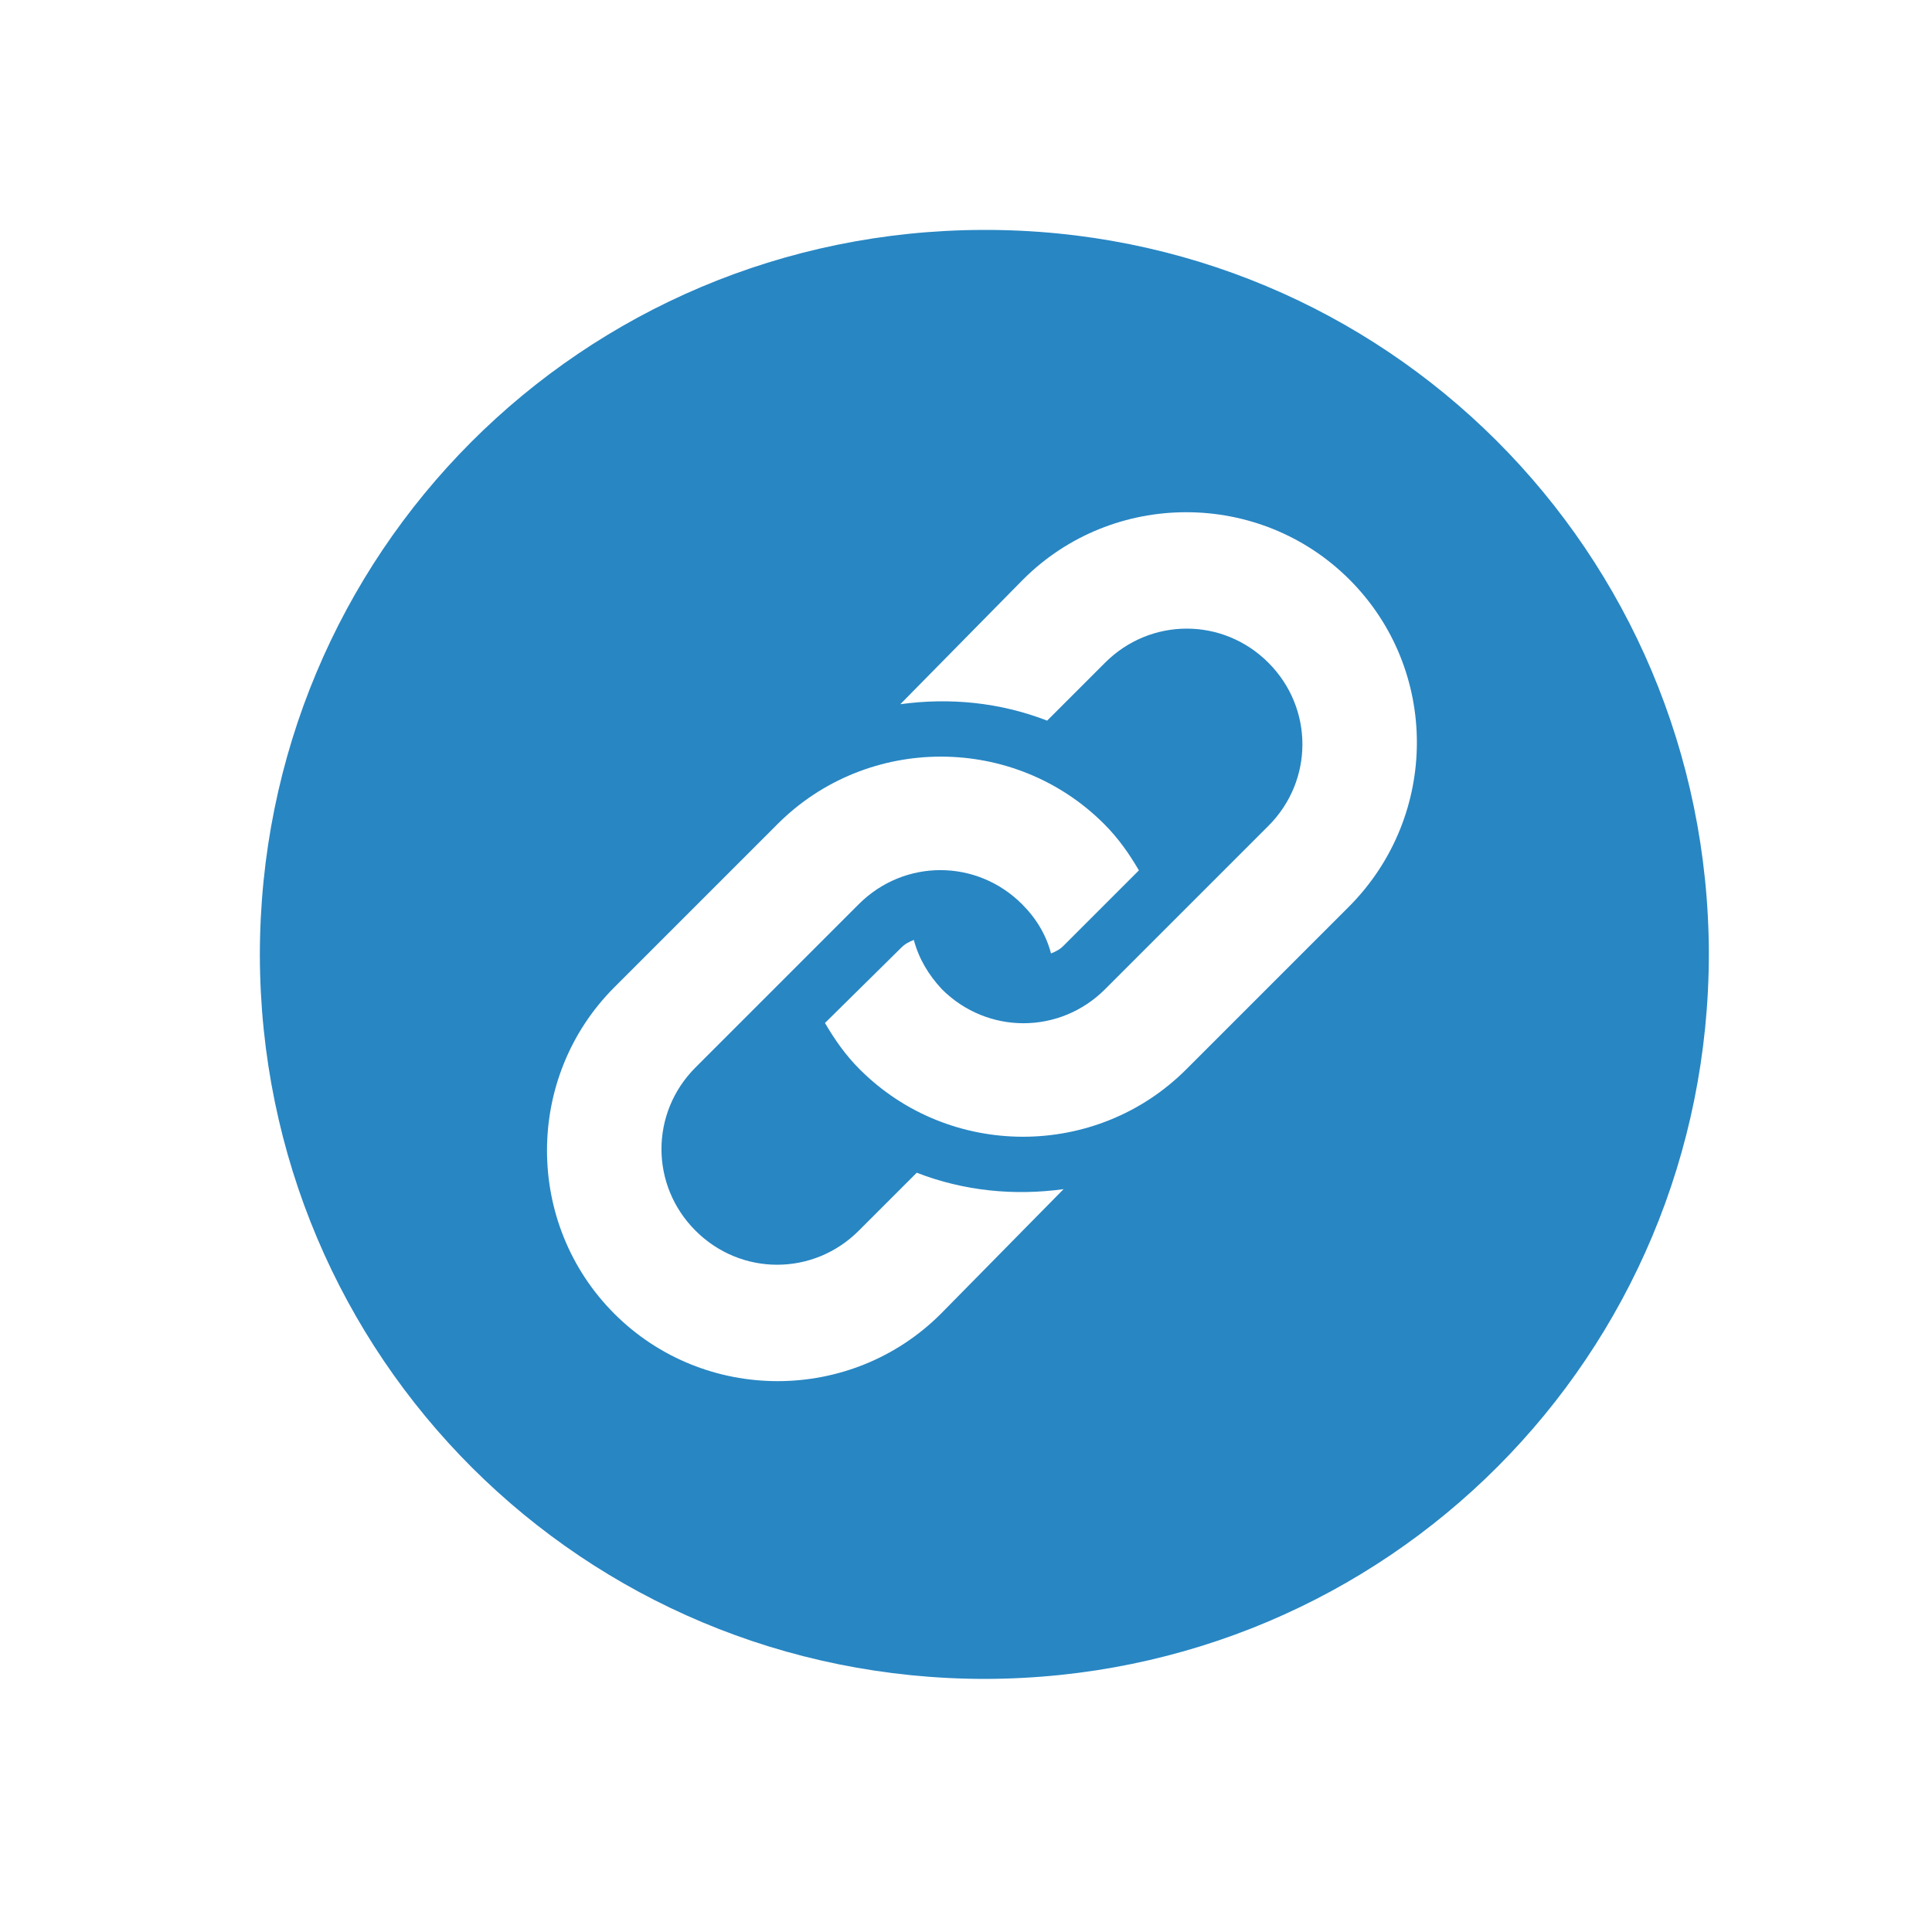
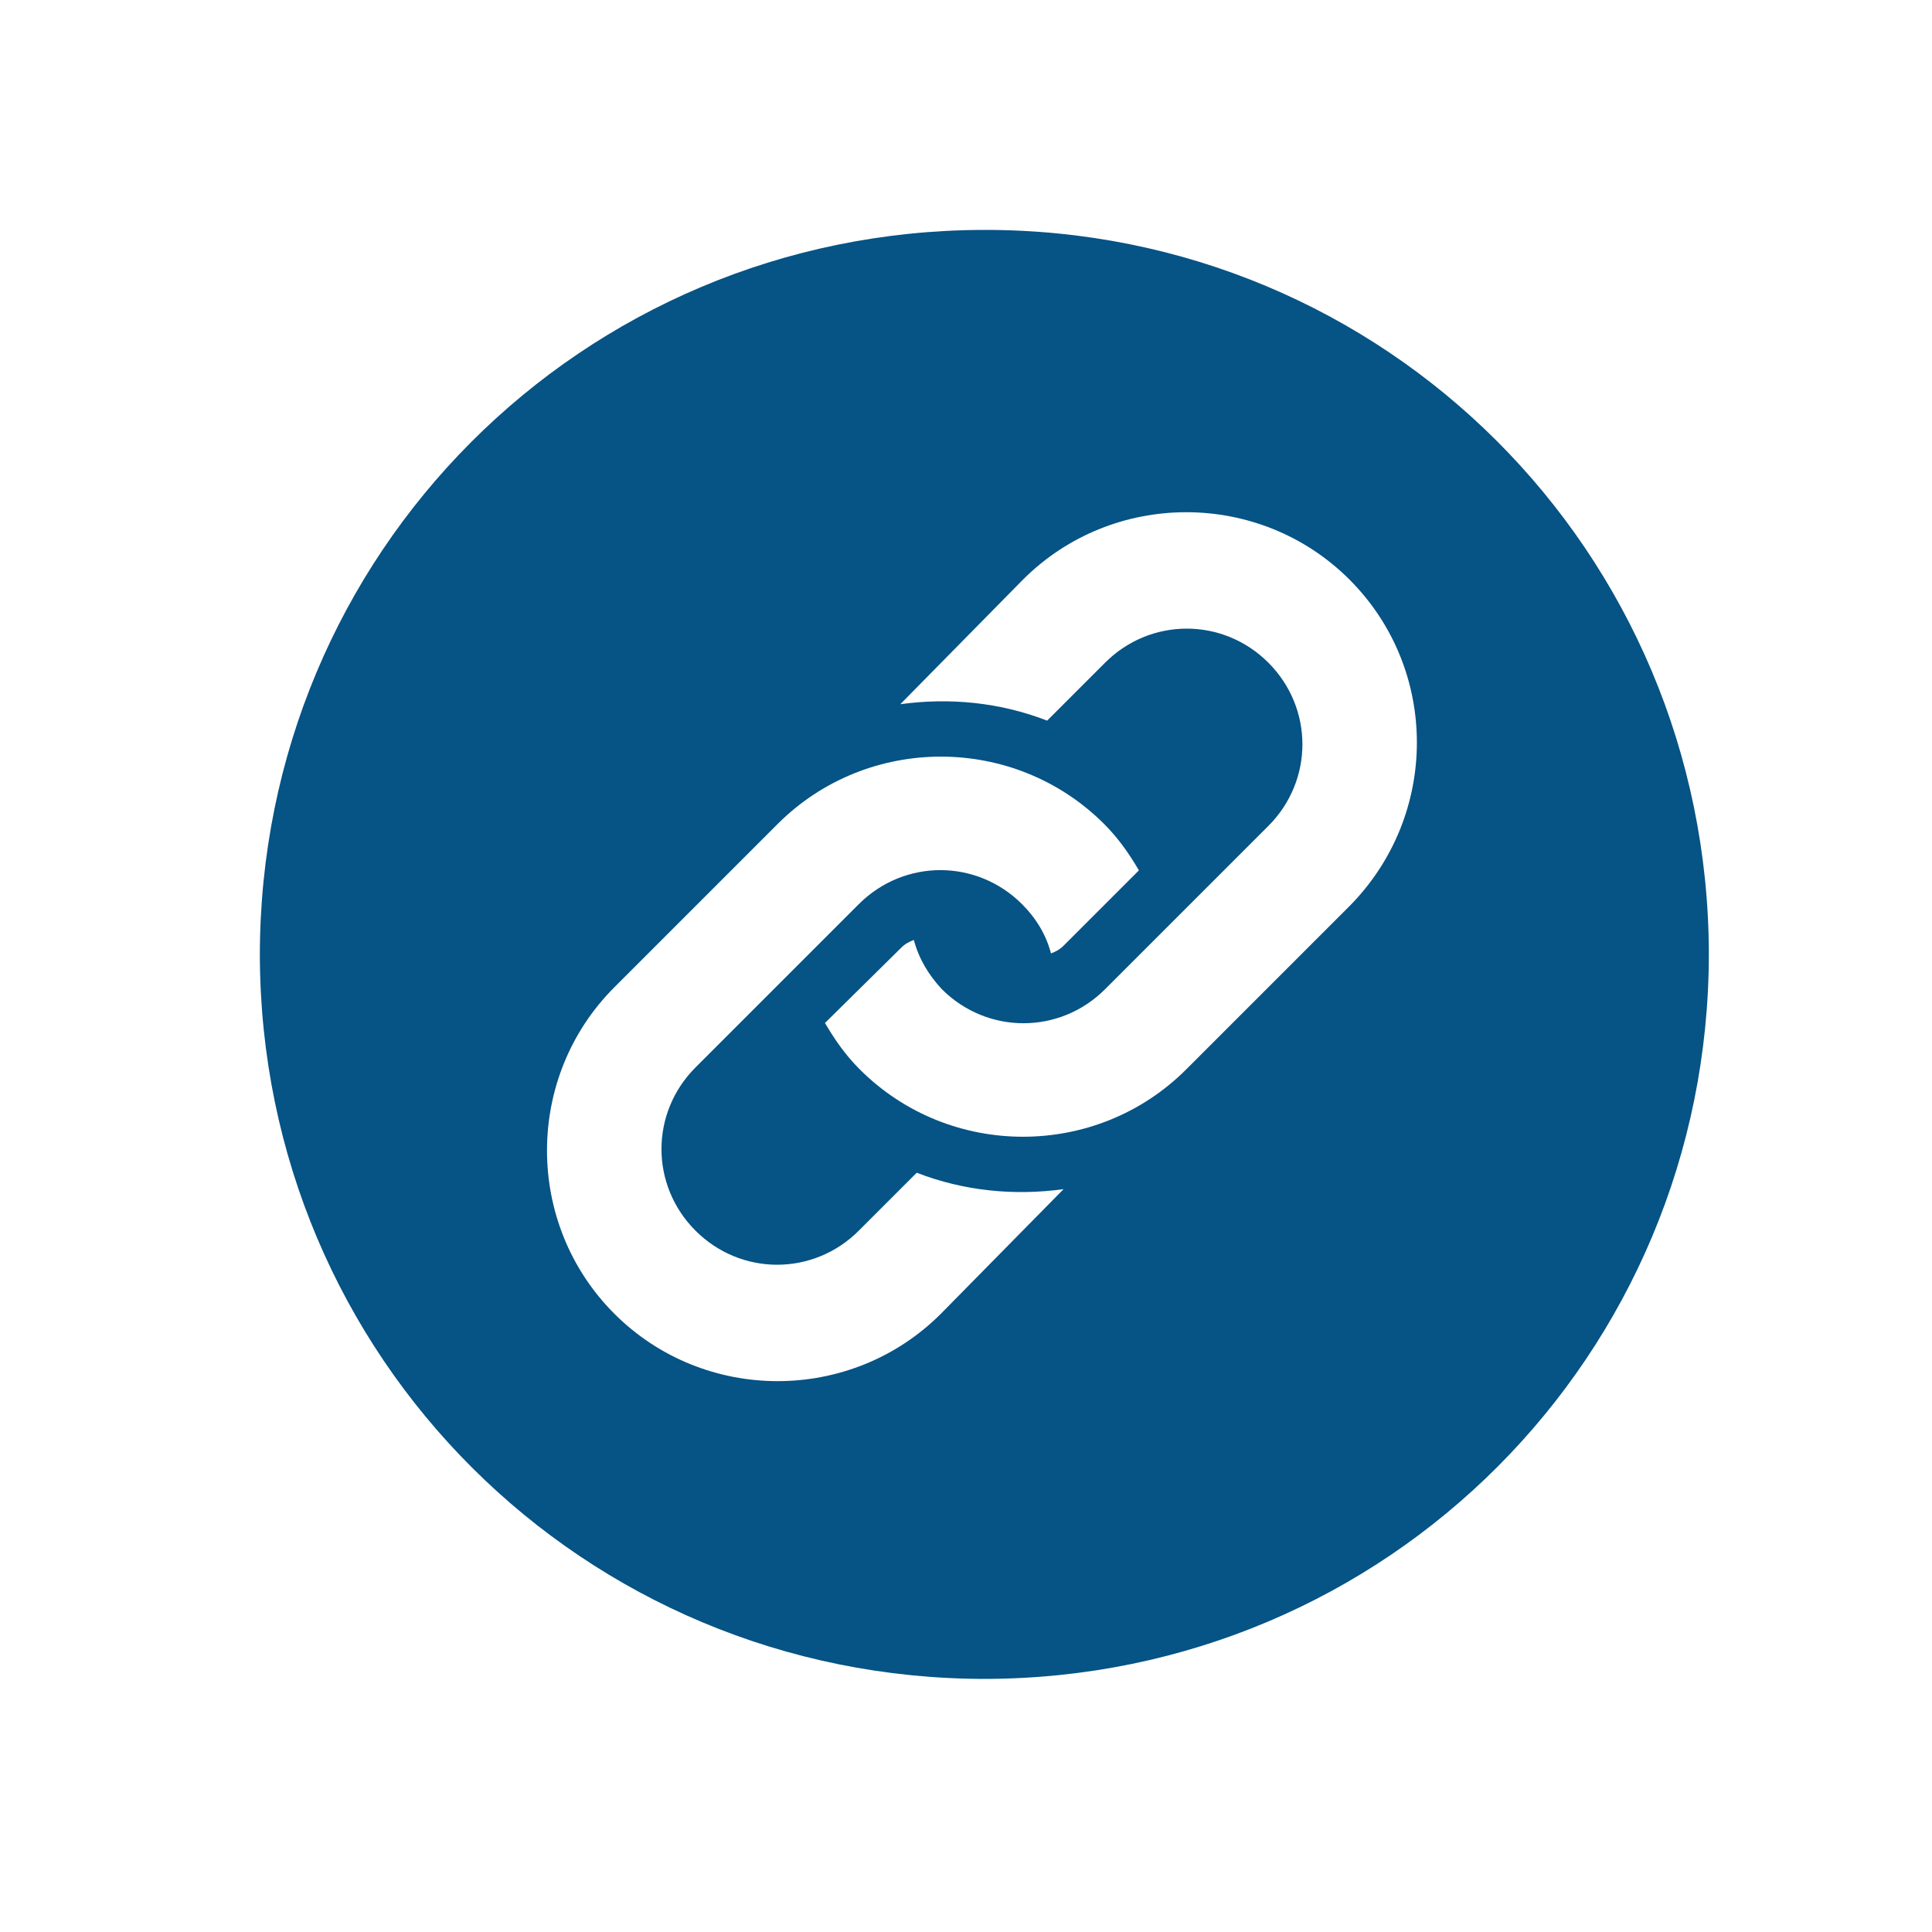
<svg xmlns="http://www.w3.org/2000/svg" version="1.1" id="Layer_1" x="0px" y="0px" viewBox="0 0 200 200" style="enable-background:new 0 0 200 200;" xml:space="preserve">
  <style type="text/css">
	.st0{fill:none;}
- 	.st1{fill:#2886C3;}
+ 	.st1{fill:#065385;}
</style>
  <g>
</g>
  <g>
</g>
  <g>
</g>
  <g>
</g>
  <g>
</g>
  <g>
</g>
  <g>
</g>
  <g>
</g>
  <g>
</g>
  <g>
</g>
  <g>
</g>
  <g>
</g>
  <g>
</g>
  <g>
</g>
  <g>
</g>
  <g>
</g>
  <g>
    <path class="st0" d="M95,121.5l-6,6c-4.7,4.7-12.2,4.7-16.9,0c-4.7-4.7-4.7-12.2,0-16.9L89,93.8c4.7-4.7,12.2-4.7,16.9,0   c1.5,1.5,2.4,3.2,3,5.1c0.4-0.3,0.9-0.5,1.3-0.8l7.8-7.8c-1-1.7-2.2-3.4-3.6-4.8c-9.3-9.3-24.5-9.3-33.8,0l-16.9,16.9   c-9.3,9.3-9.3,24.5,0,33.8c9.3,9.3,24.5,9.3,33.8,0l12.8-12.8C105.1,124,99.9,123.4,95,121.5z" />
    <path class="st0" d="M105.9,60L93.1,72.8c5.1-0.7,10.4-0.2,15.2,1.7l6-6c4.7-4.7,12.2-4.7,16.9,0c4.7,4.7,4.7,12.2,0,16.9   l-16.9,16.9c-4.7,4.7-12.2,4.7-16.9,0c-1.5-1.5-2.4-3.2-2.9-5.1c-0.4,0.3-0.9,0.5-1.3,0.8l-7.9,7.8c1,1.7,2.2,3.4,3.6,4.8   c9.3,9.3,24.5,9.3,33.8,0l16.9-16.9c9.3-9.3,9.3-24.5,0-33.8C130.3,50.7,115.2,50.7,105.9,60z" />
    <path class="st1" d="M101.8,23.8c-41.6,0.1-74.9,33.5-74.9,75.1c0.1,41.6,33.5,74.9,75.1,74.9c41.6-0.1,74.9-33.5,74.9-75.1   C176.8,57.1,143.4,23.7,101.8,23.8z M97.4,136c-9.3,9.3-24.5,9.3-33.8,0c-9.3-9.3-9.3-24.5,0-33.8l16.9-16.9   c9.3-9.3,24.5-9.3,33.8,0c1.5,1.5,2.6,3.1,3.6,4.8l-7.8,7.8c-0.4,0.4-0.8,0.6-1.3,0.8c-0.5-1.9-1.5-3.6-3-5.1   c-4.7-4.7-12.2-4.7-16.9,0l-16.9,16.9c-4.7,4.7-4.7,12.2,0,16.9c4.7,4.7,12.2,4.7,16.9,0l6-6c4.9,1.9,10.1,2.4,15.2,1.7L97.4,136z    M139.7,93.8l-16.9,16.9c-9.3,9.3-24.5,9.3-33.8,0c-1.5-1.5-2.6-3.1-3.6-4.8l7.9-7.8c0.4-0.4,0.8-0.6,1.3-0.8   c0.5,1.9,1.5,3.6,2.9,5.1c4.7,4.7,12.2,4.7,16.9,0l16.9-16.9c4.7-4.7,4.7-12.2,0-16.9c-4.7-4.7-12.2-4.7-16.9,0l-6,6   c-4.9-1.9-10.1-2.4-15.2-1.7L105.9,60c9.3-9.3,24.5-9.3,33.8,0C149,69.3,149,84.4,139.7,93.8z" />
  </g>
</svg>
